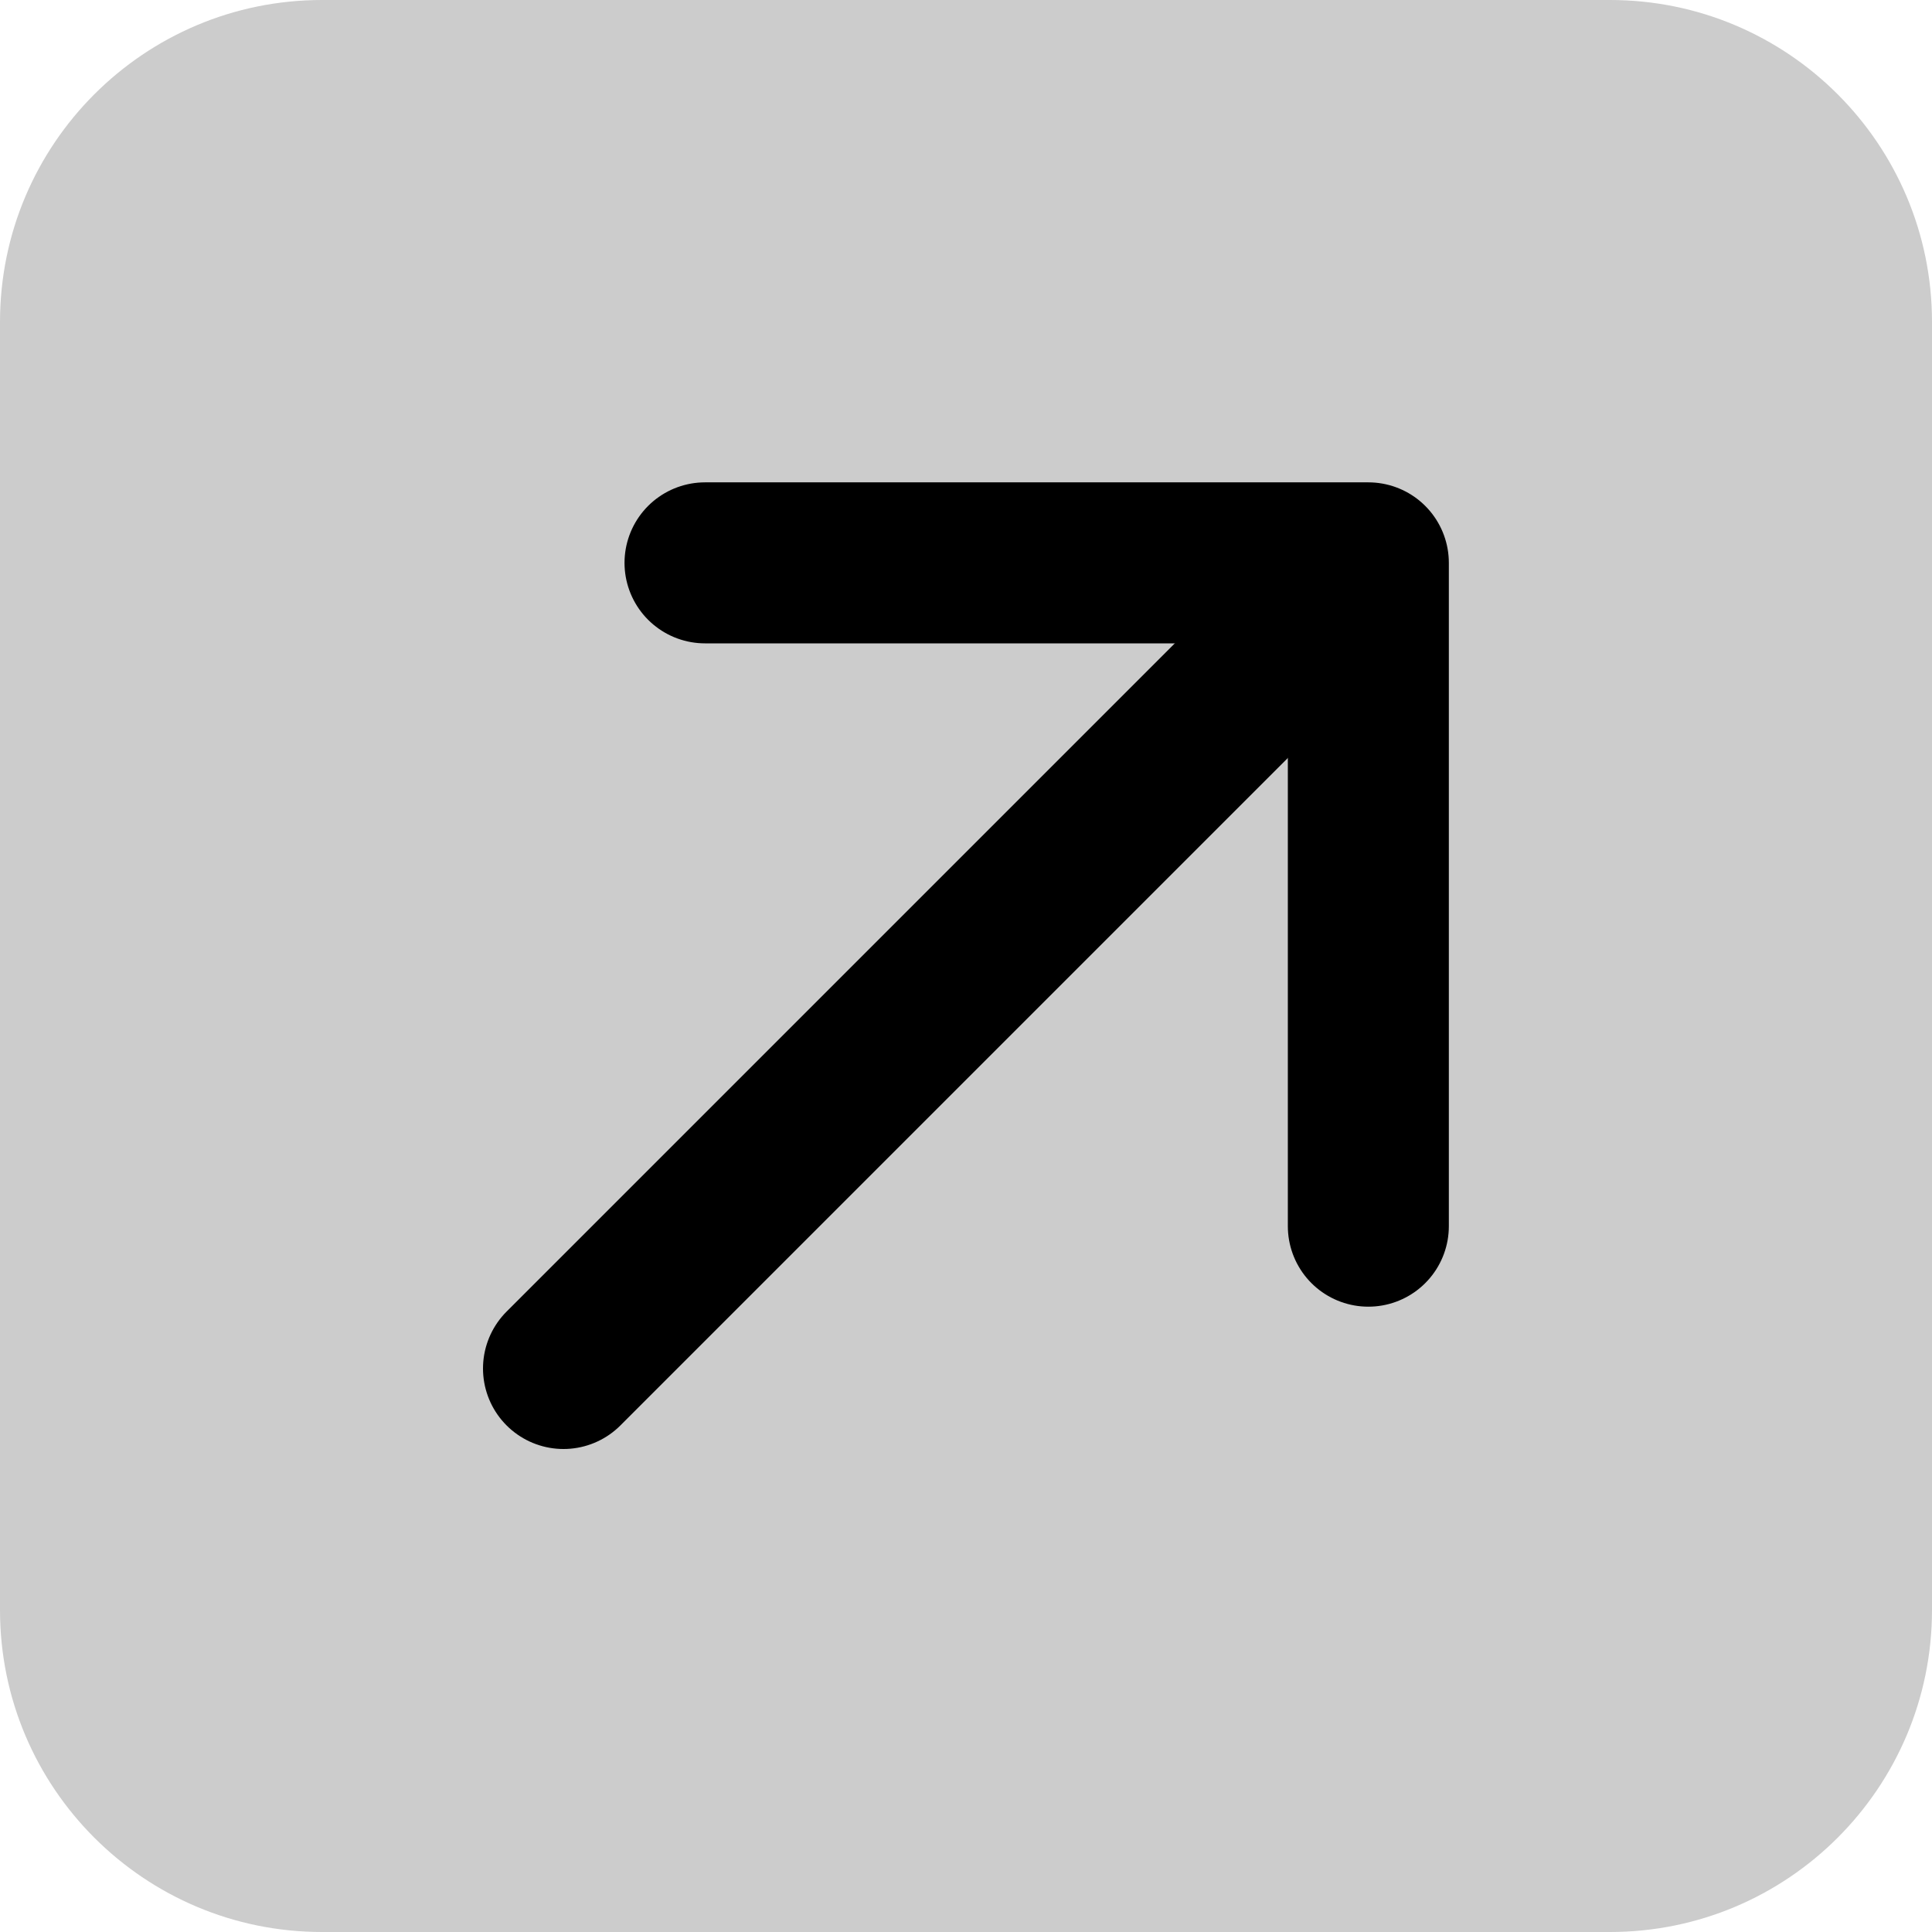
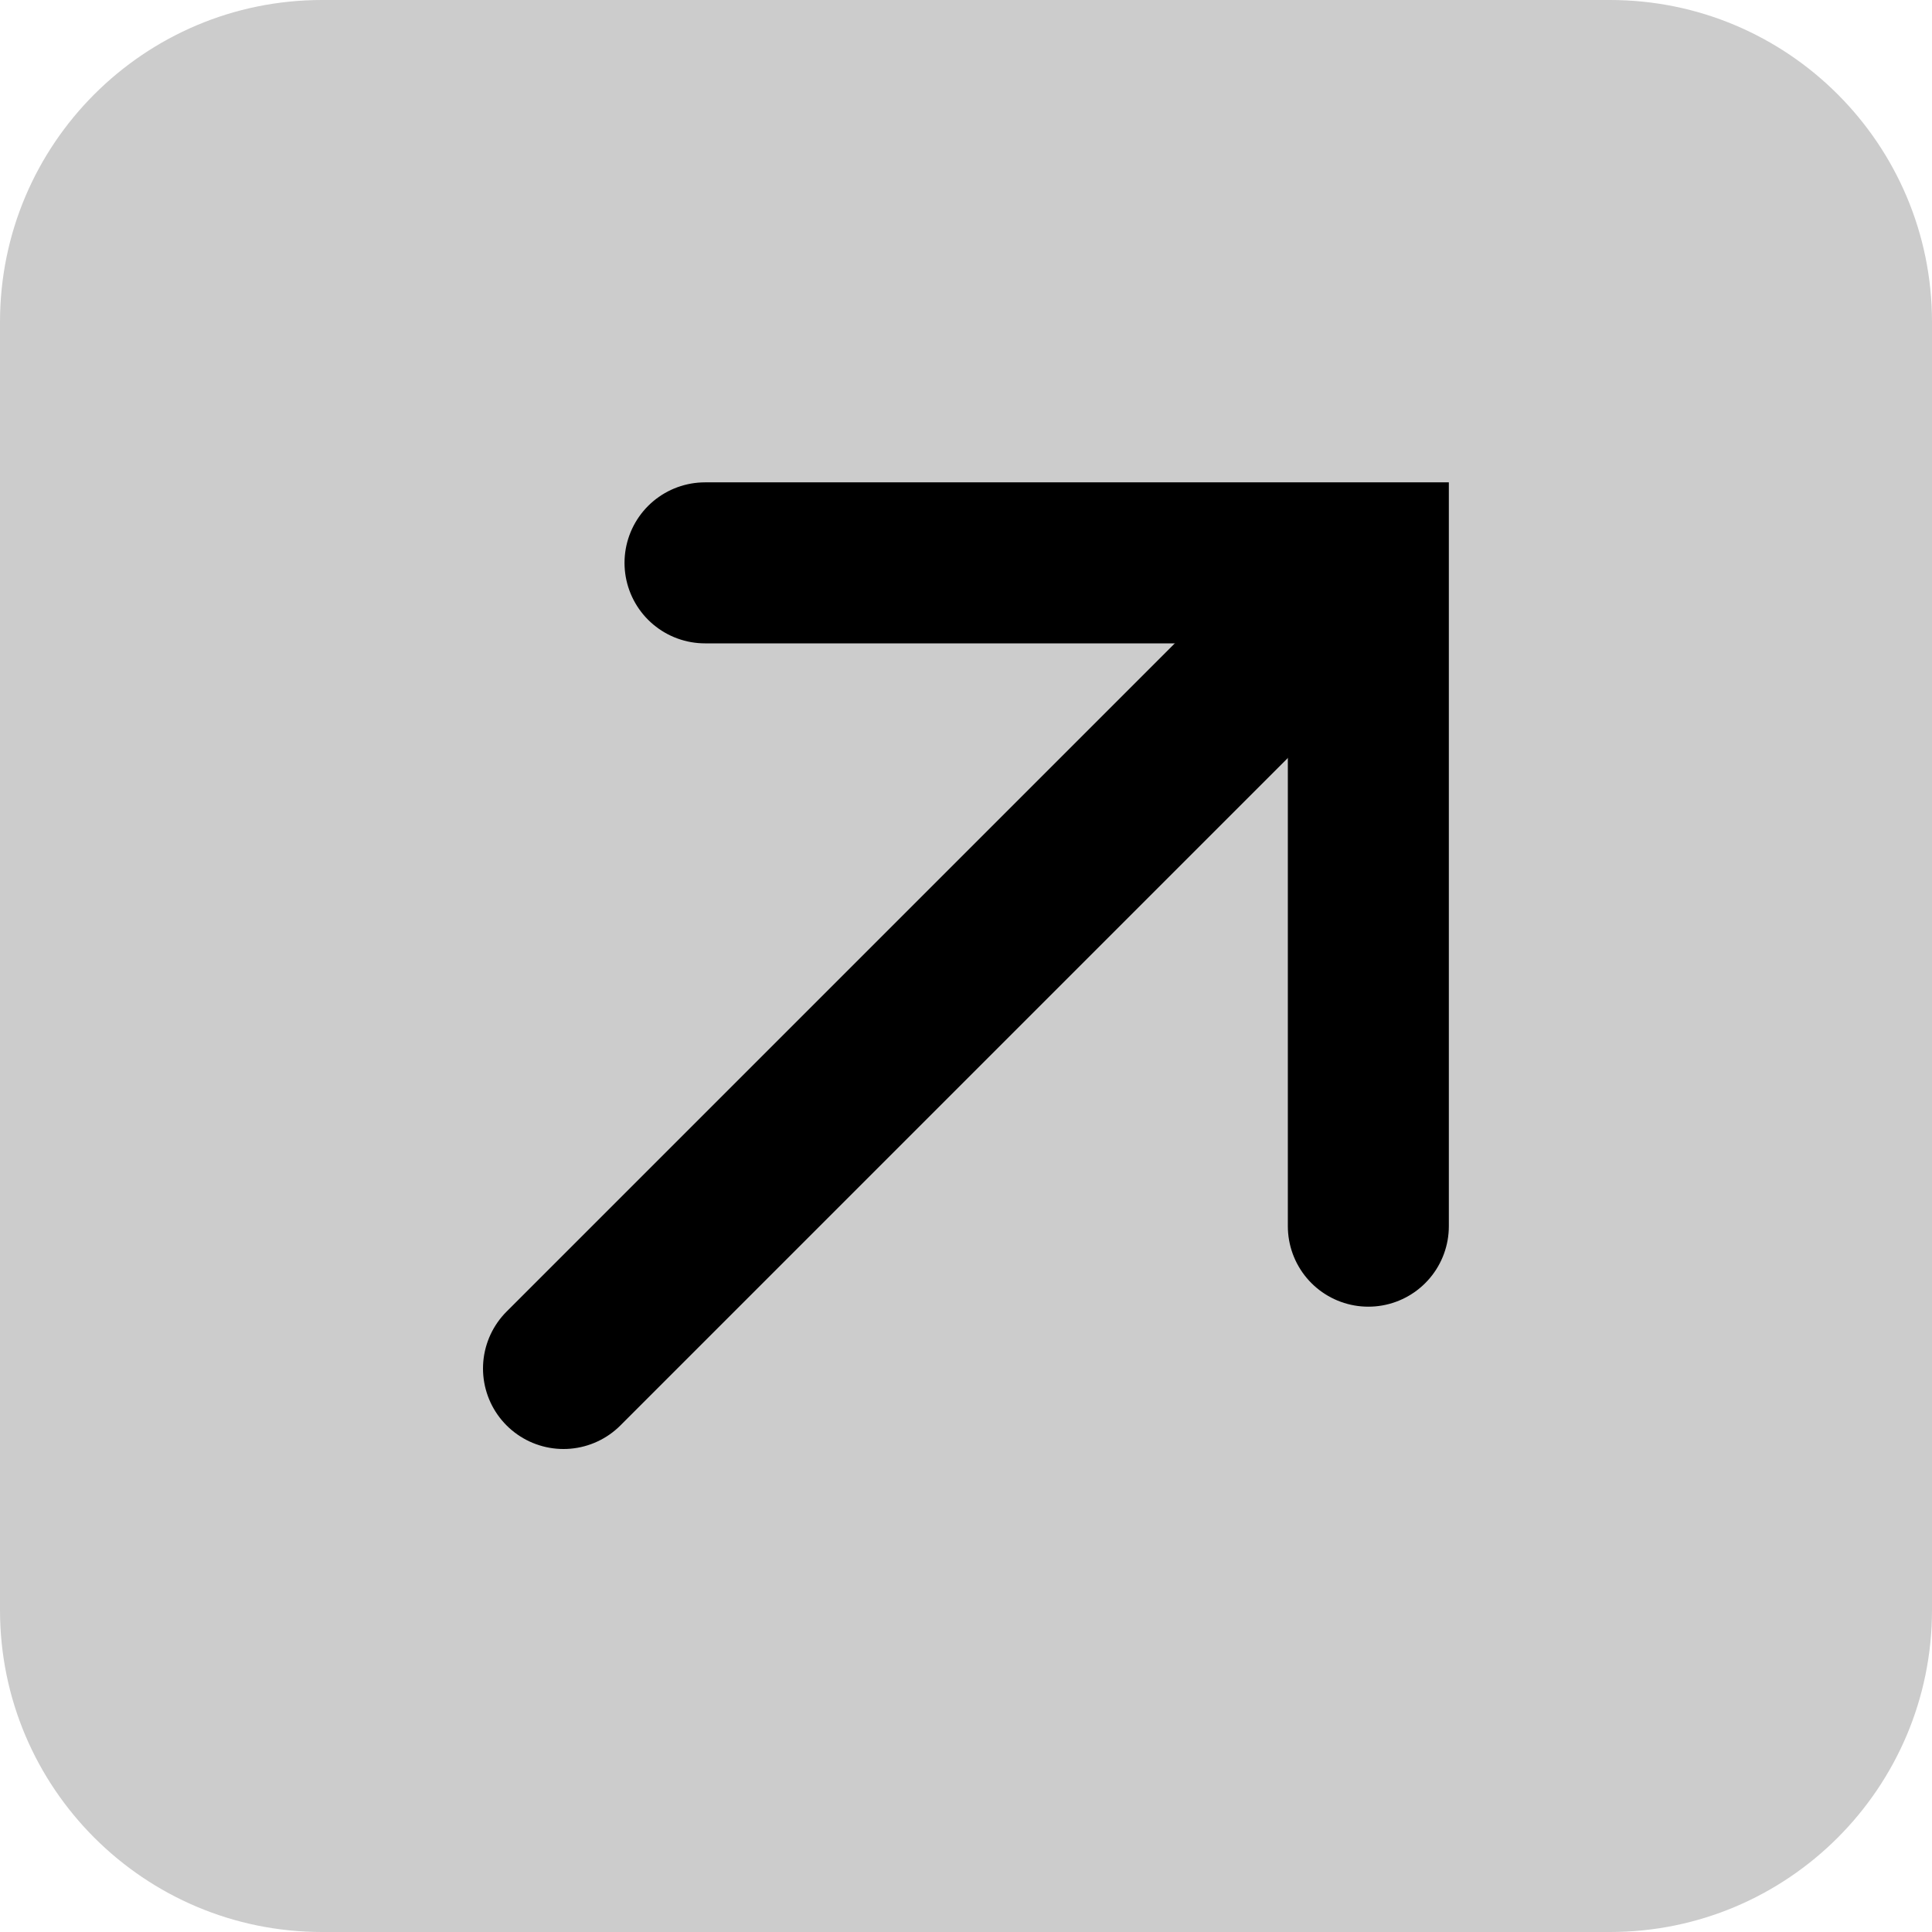
<svg xmlns="http://www.w3.org/2000/svg" width="12" height="12" viewBox="0 0 12 12" fill="none">
  <rect width="12" height="12" rx="2" fill="currentColor" opacity="0.2" />
-   <path d="M8.499 7.616V3.496H4.379" stroke="currentColor" stroke-linecap="round" stroke-linejoin="round" />
-   <path d="M8.25 3.75L3.5 8.5" stroke="currentColor" stroke-linecap="round" stroke-linejoin="round" />
+   <path d="M8.499 7.616V3.496H4.379" stroke="currentColor" stroke-linecap="round" strokeLinejoin="round" />
+   <path d="M8.25 3.75L3.5 8.5" stroke="currentColor" stroke-linecap="round" strokeLinejoin="round" />
</svg>
